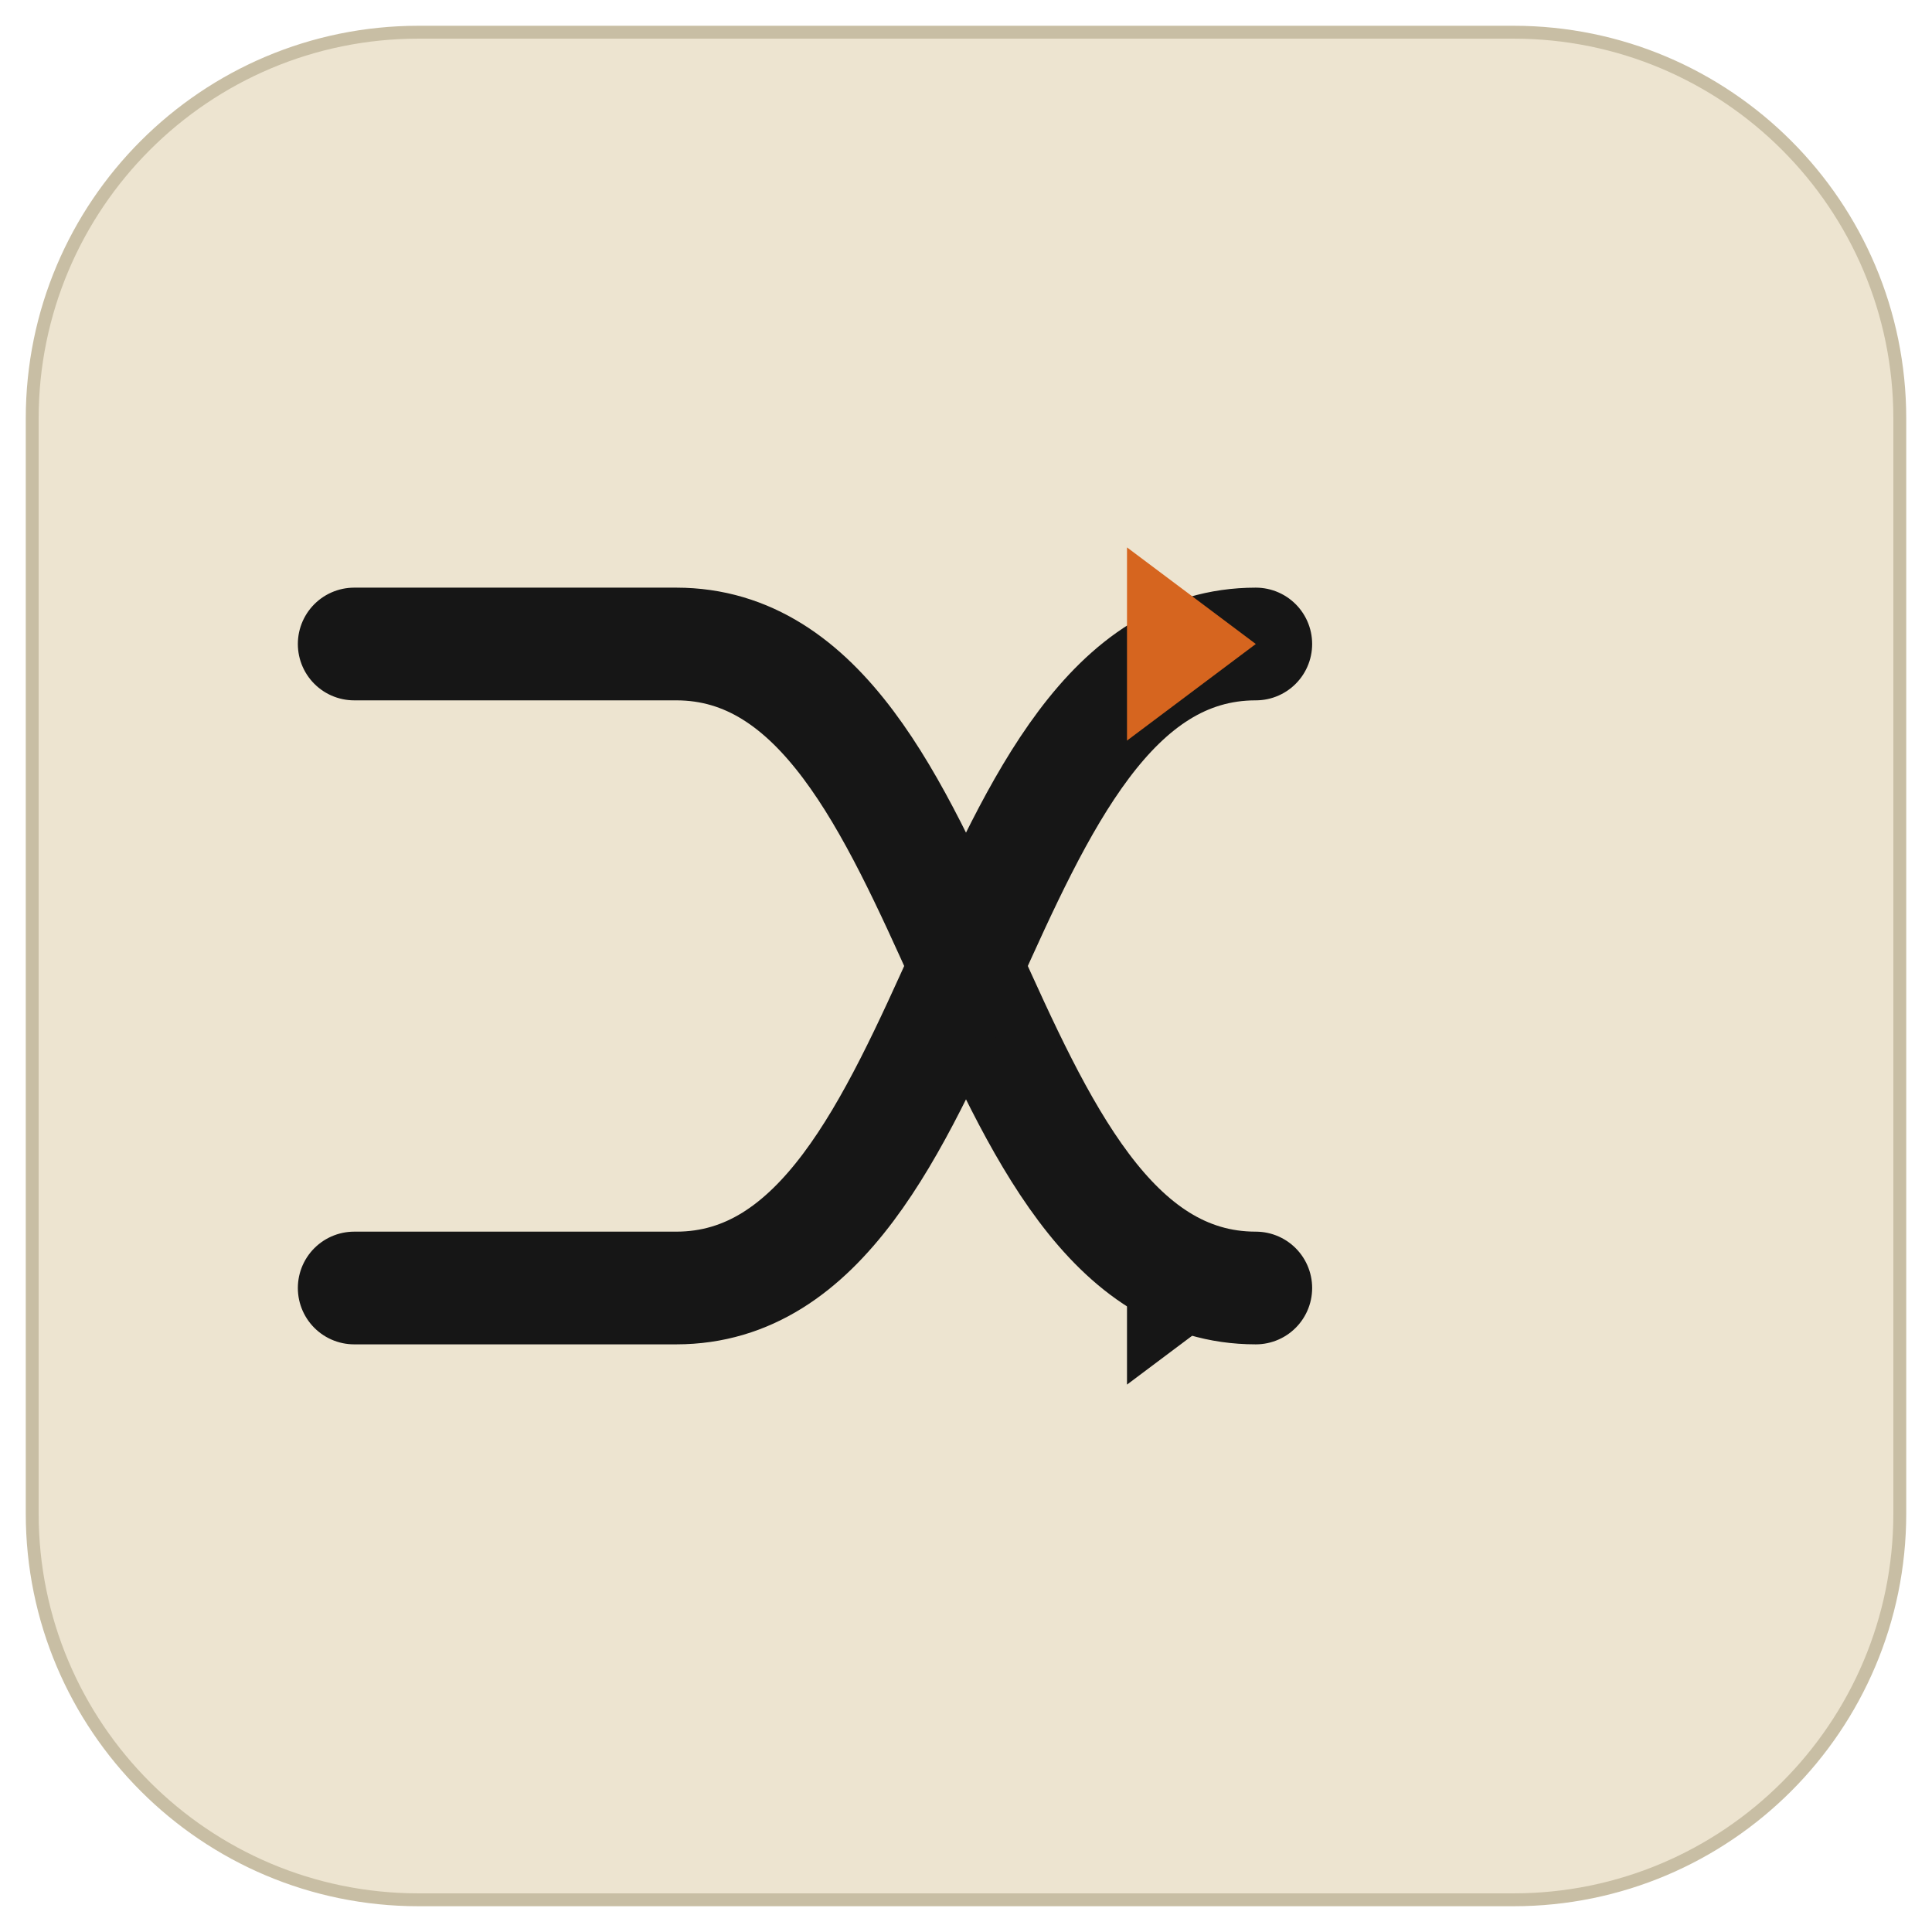
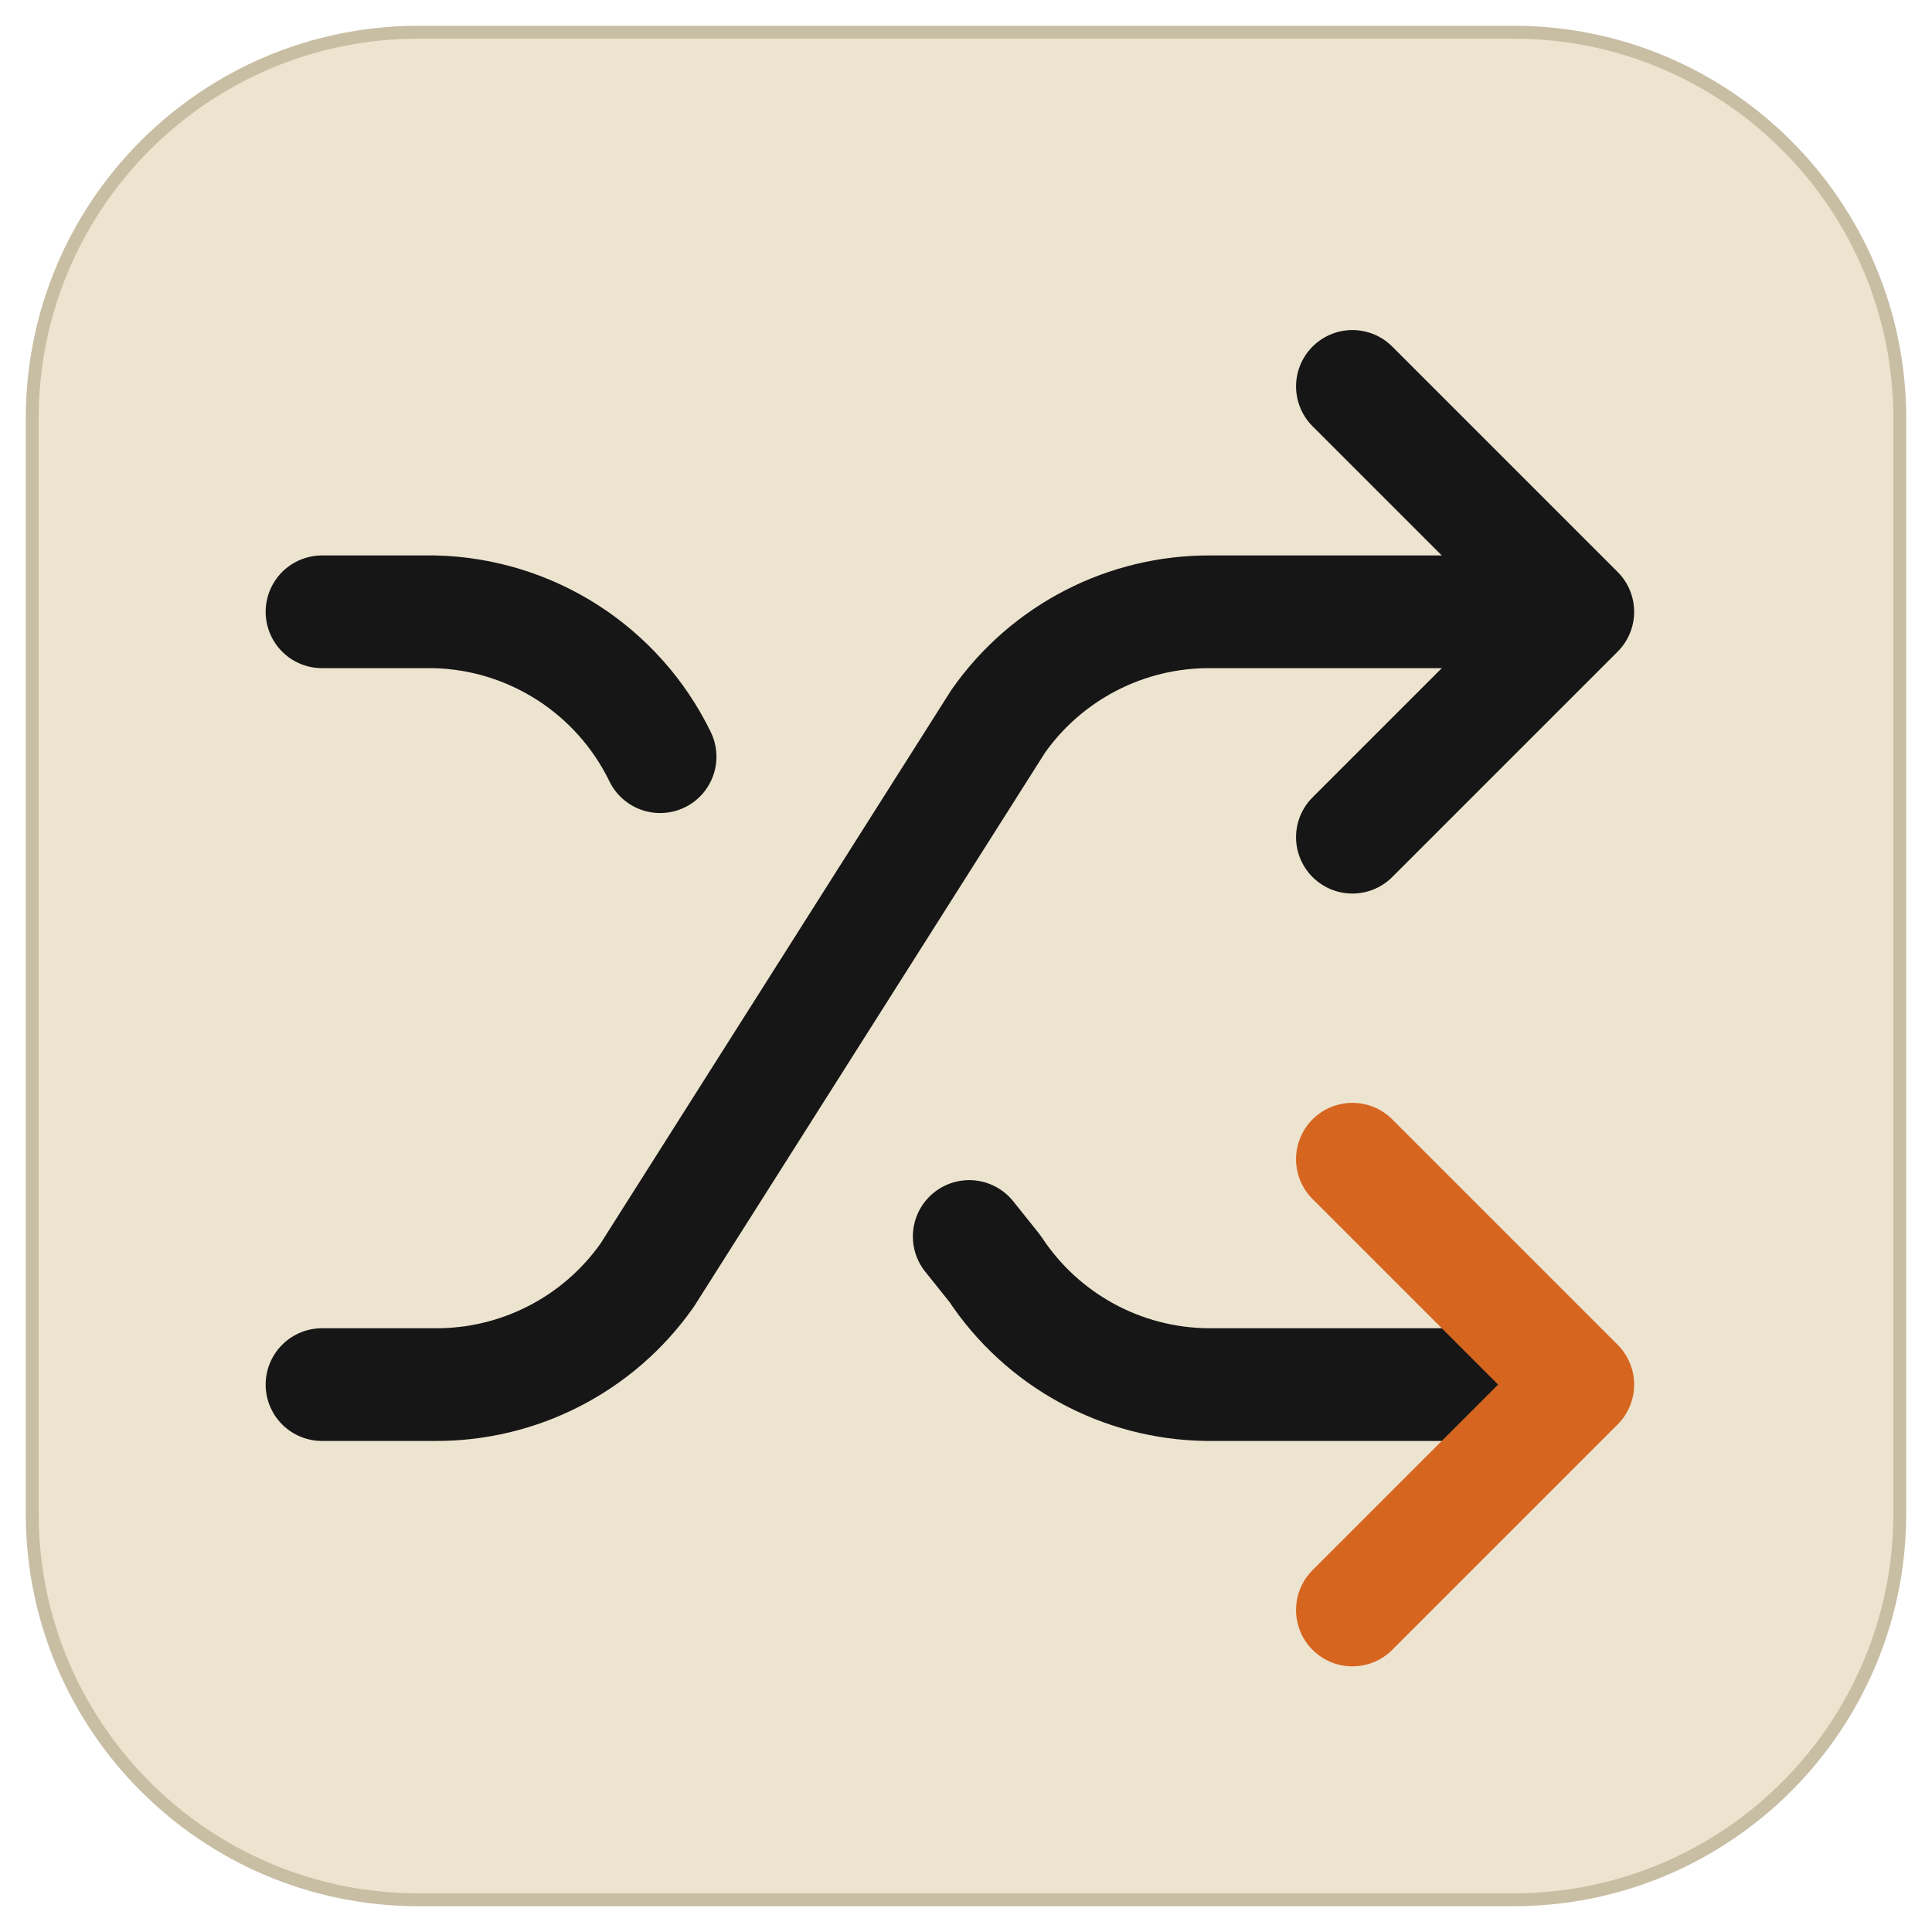
<svg xmlns="http://www.w3.org/2000/svg" viewBox="0 0 120 120" width="120" height="120" shape-rendering="geometricPrecision">
  <rect x="2" y="2" width="116" height="116" rx="24" fill="#ede4d0" />
  <rect x="2" y="2" width="116" height="116" rx="24" fill="none" stroke="#c8bea4" stroke-width="0.8" />
-   <path d="M 22 40 H 42 C 60 40 60 80 78 80" fill="none" stroke="#161616" stroke-width="7" stroke-linecap="round" />
-   <path d="M 78 80 L 70 74 L 70 86 Z" fill="#161616" />
-   <path d="M 22 80 H 42 C 60 80 60 40 78 40" fill="none" stroke="#161616" stroke-width="7" stroke-linecap="round" />
-   <path d="M 78 40 L 70 34 L 70 46 Z" fill="#d6651f" />
+   <g fill="none" stroke="#161616" stroke-width="7" stroke-linecap="round" stroke-linejoin="round">
+     <path d="M 20 86              h 7              a 16 16 0 0 0 13.2 -6.8              l 21.8 -34.4              a 16 16 0 0 1 13.2 -6.8              H 96" />
+     <path d="m 84 24 14 14 -14 14" />
+     <path d="M 20 38              h 7              a 16 16 0 0 1 14 9" />
+     <path d="M 96 86              H 75              a 16 16 0 0 1 -13.2 -7.2              l -1.6 -2" />
+   </g>
+   <path d="m 84 72 14 14 -14 14" fill="none" stroke="#d6651f" stroke-width="7" stroke-linecap="round" stroke-linejoin="round" />
</svg>
